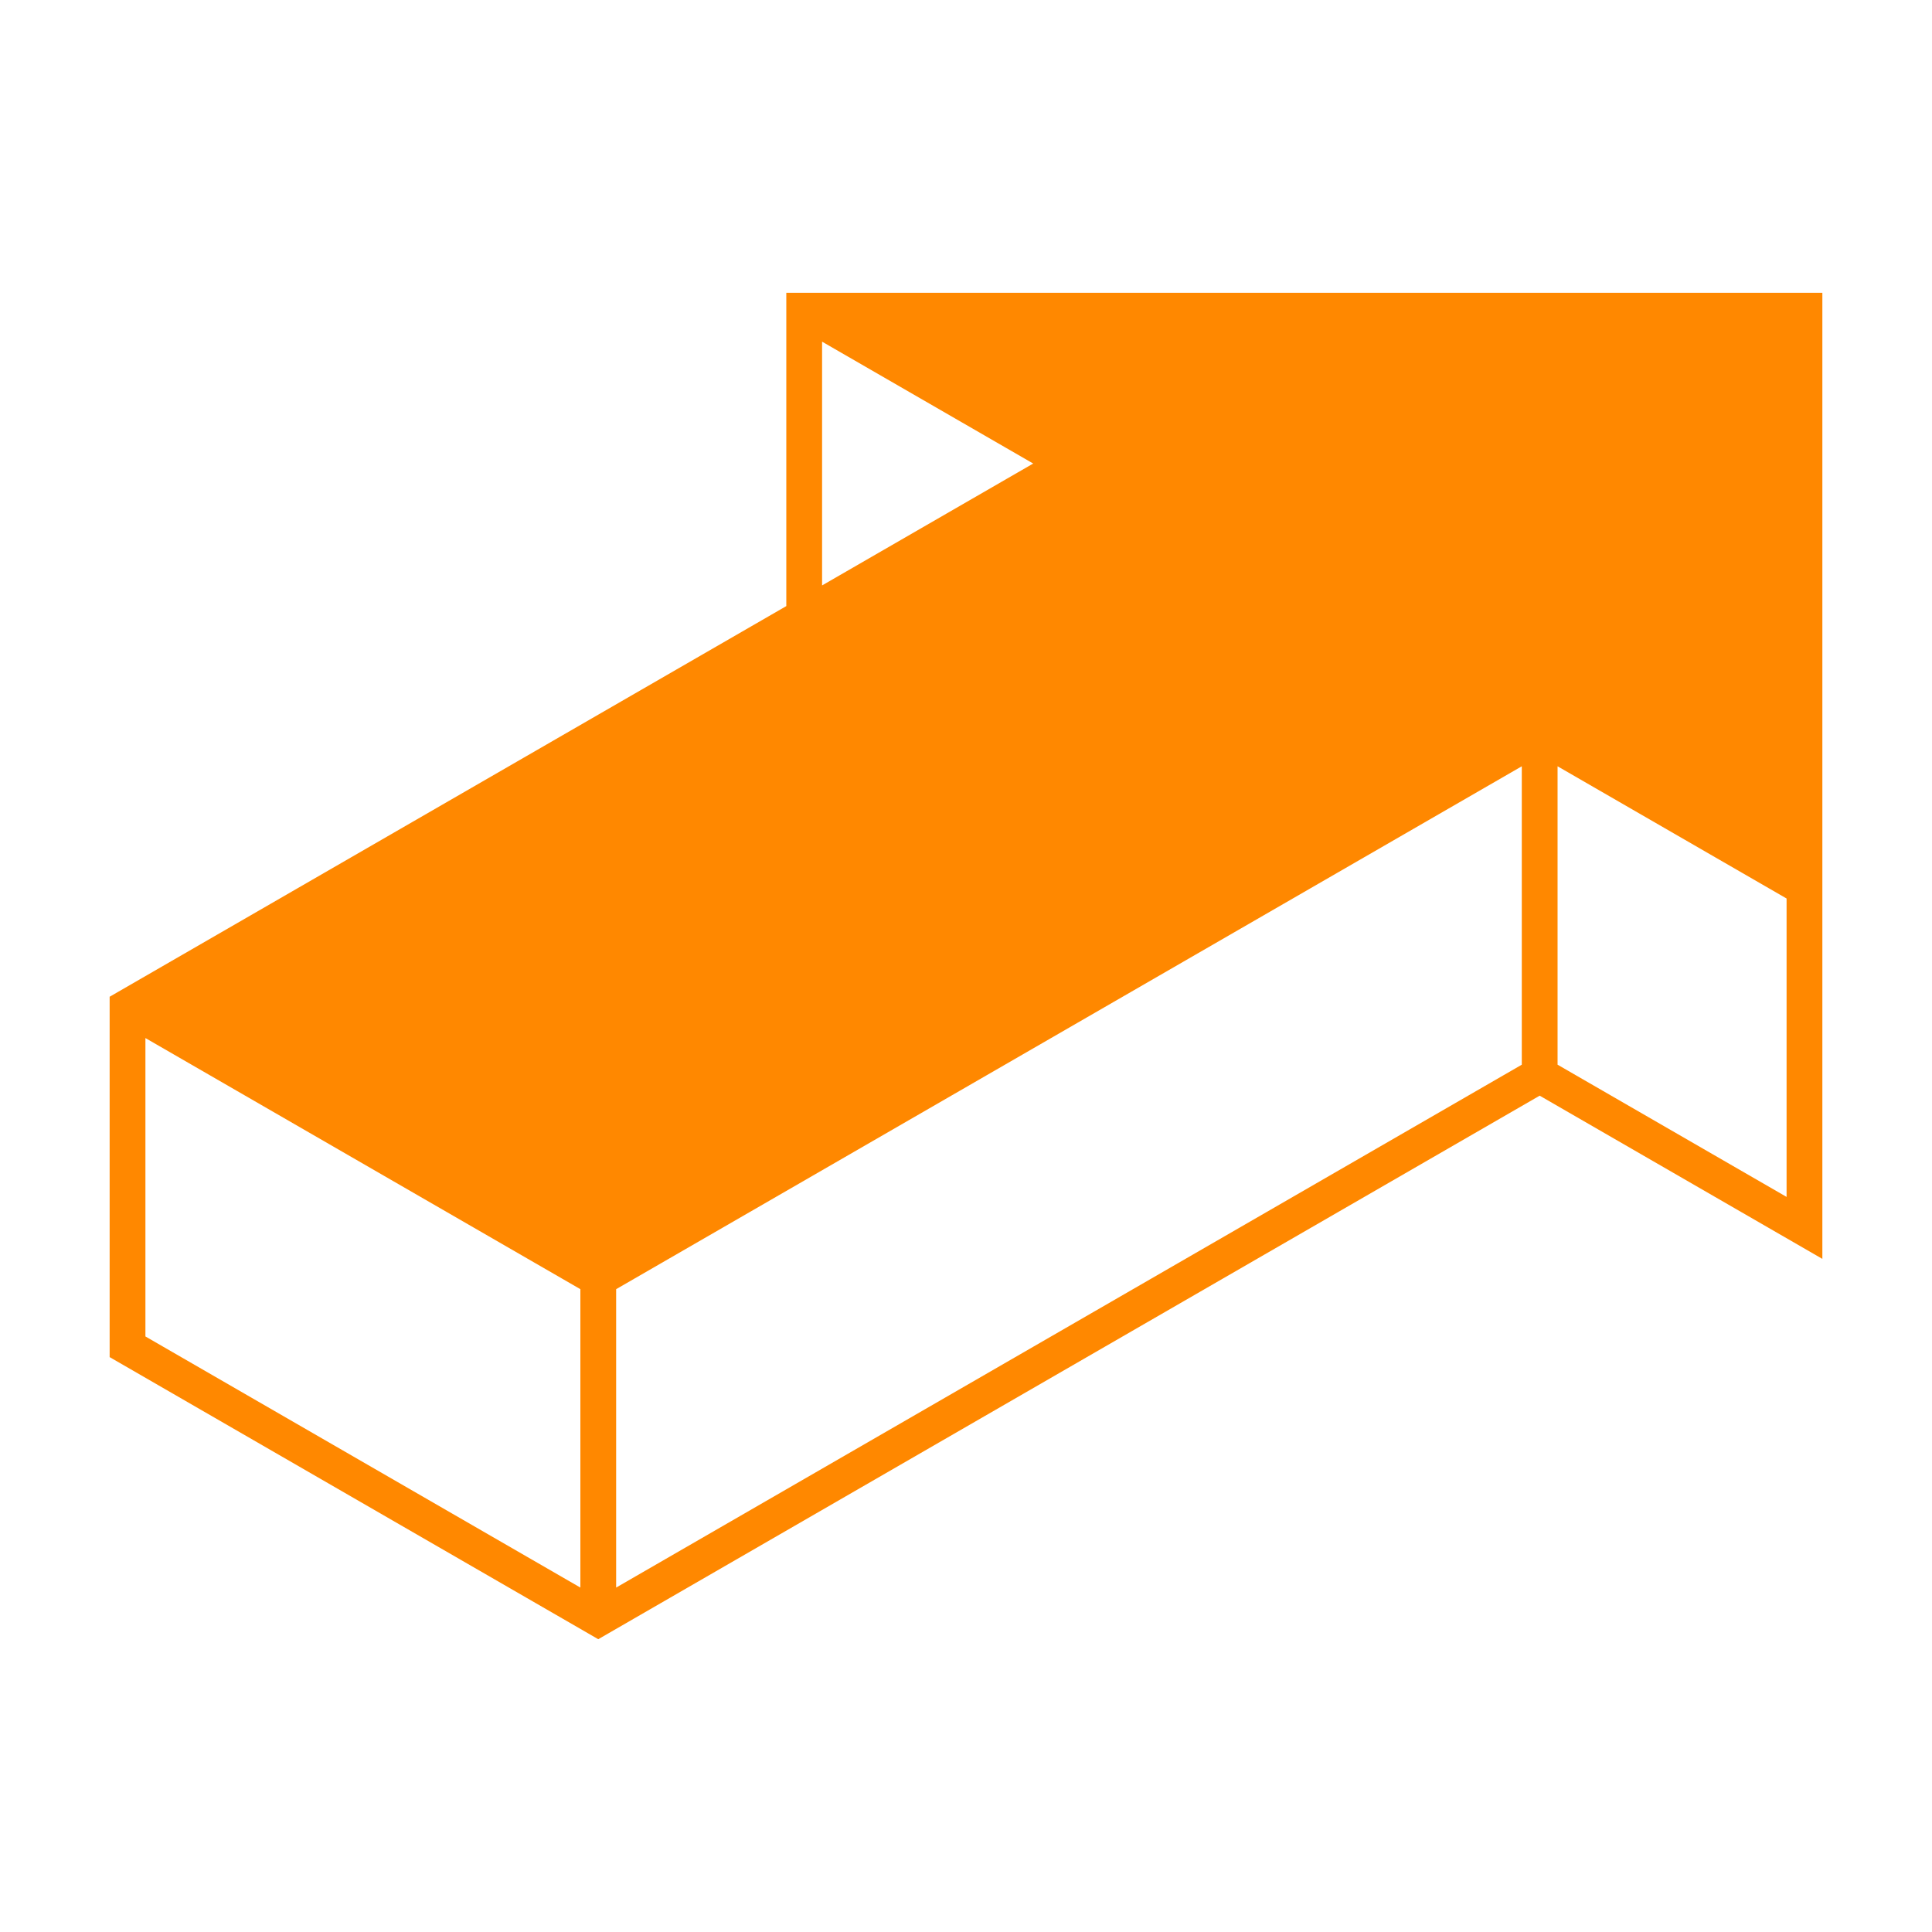
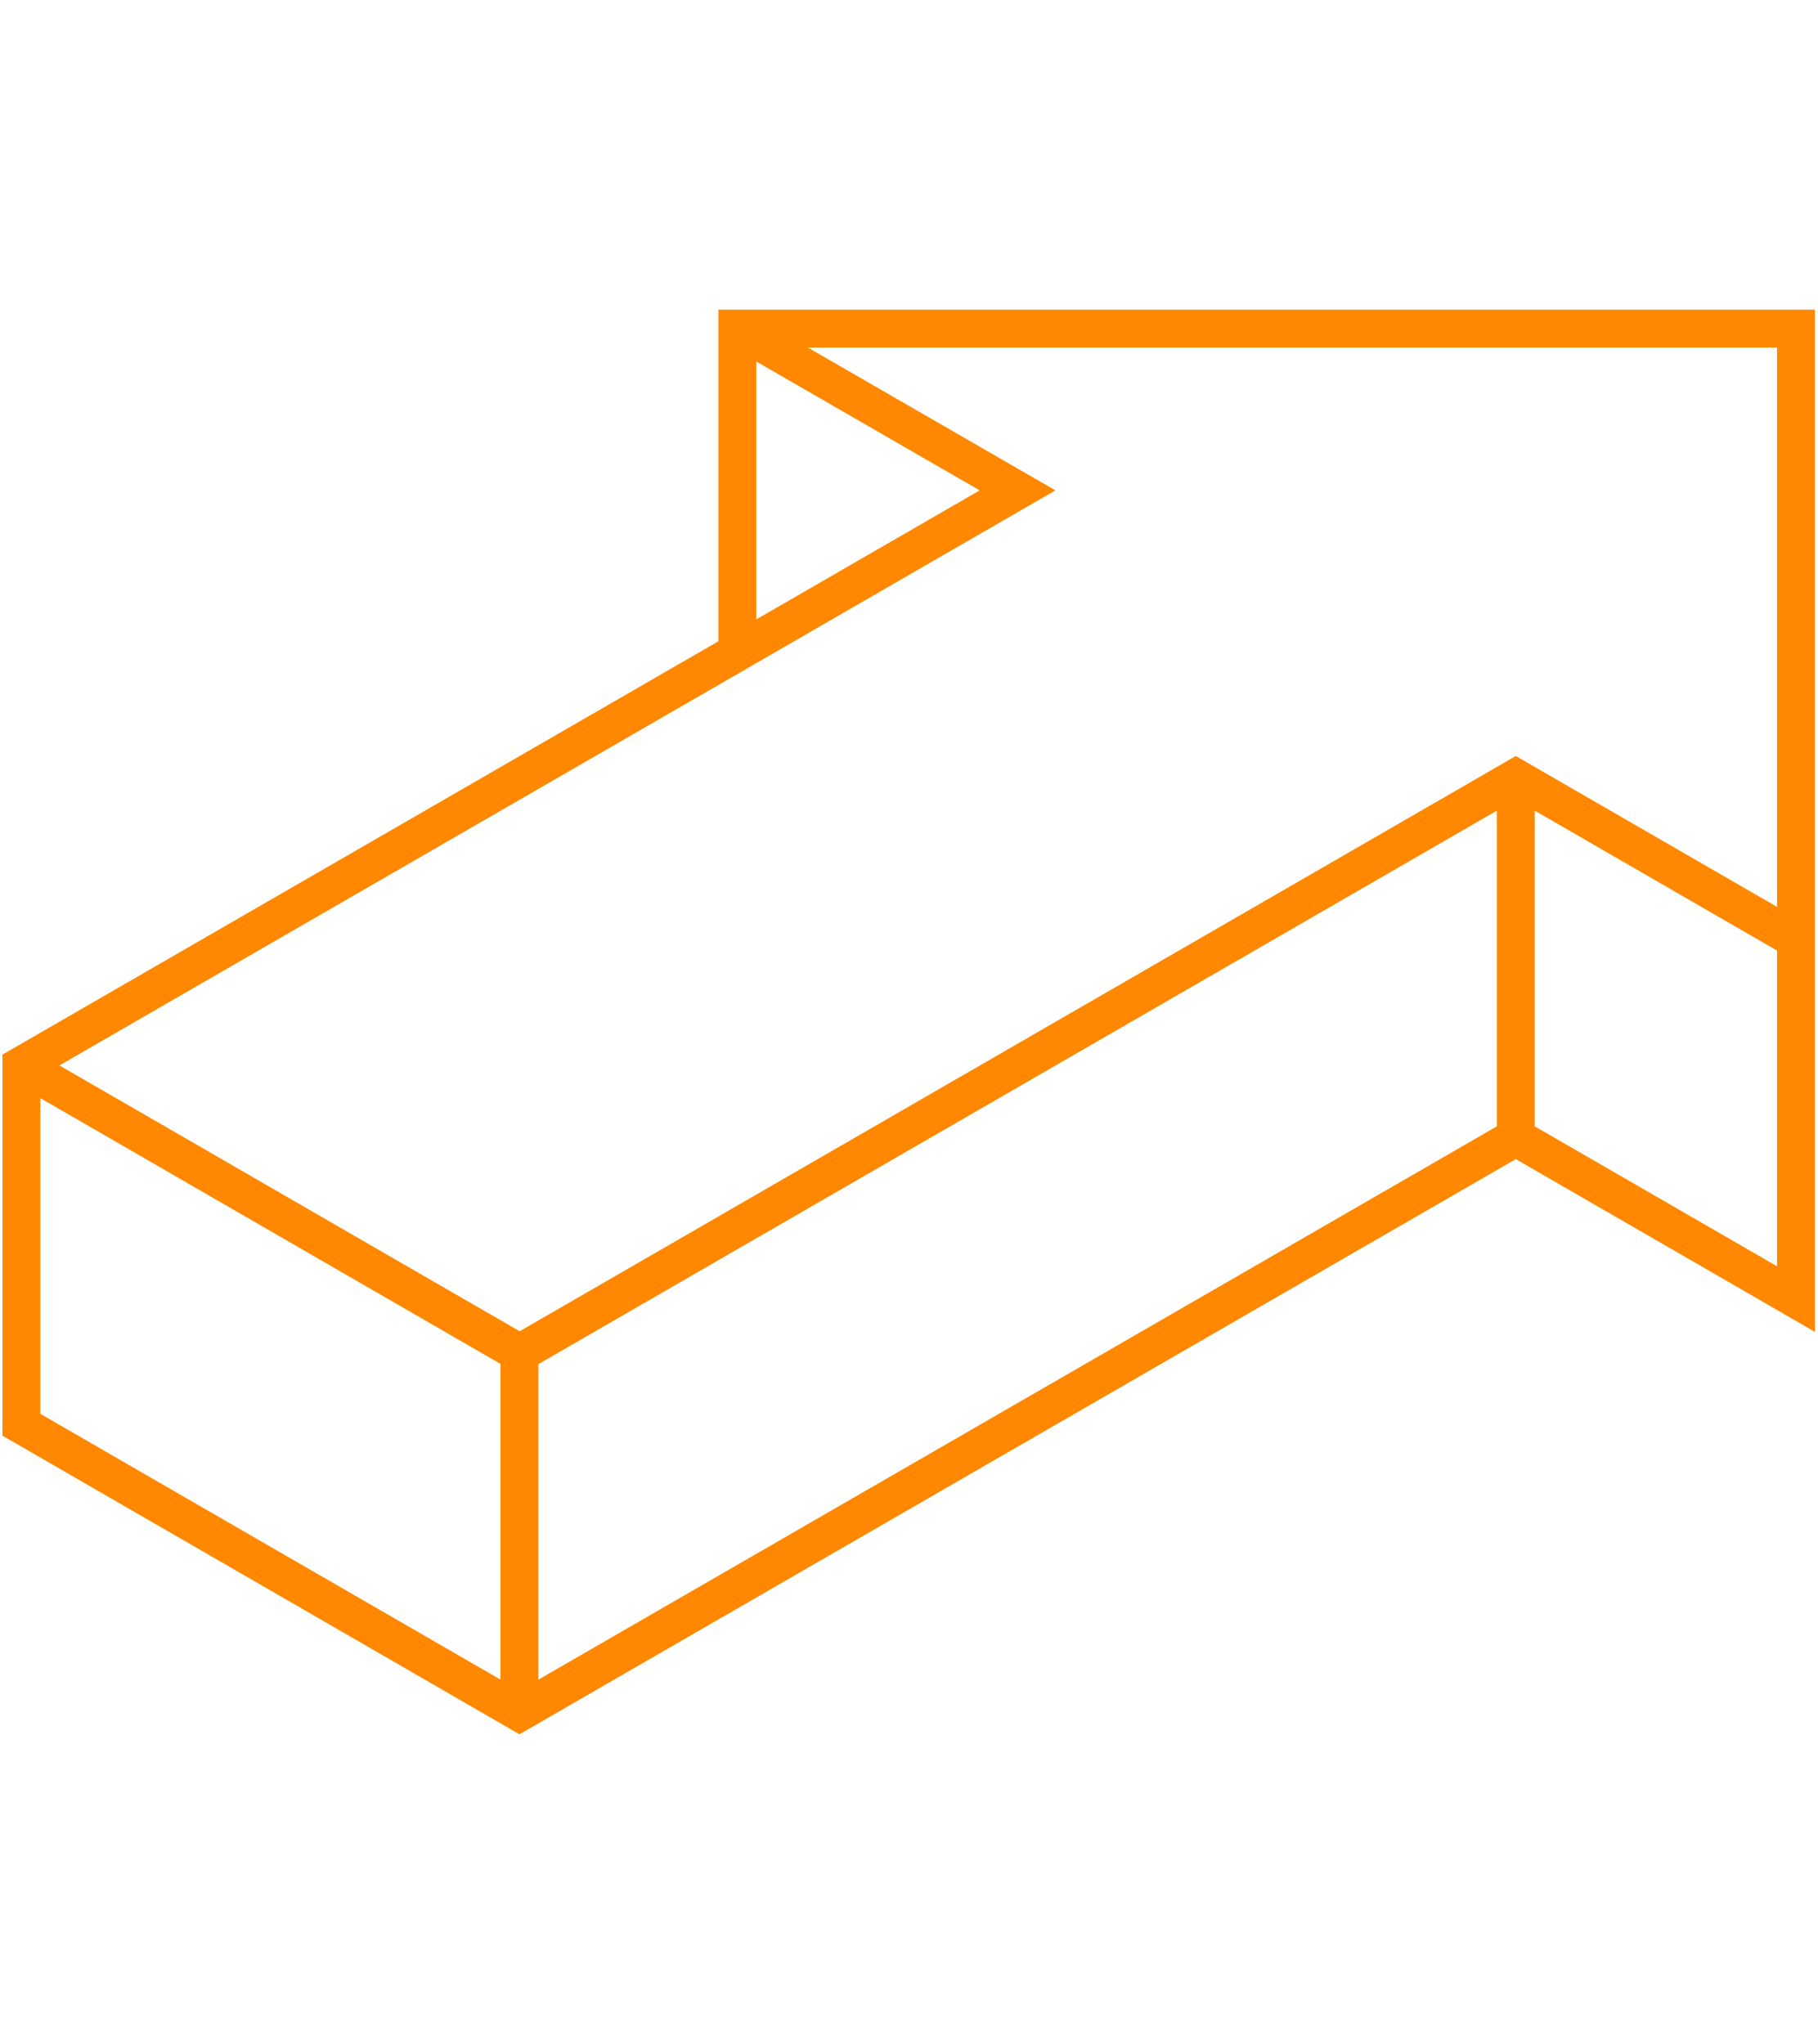
- <svg xmlns="http://www.w3.org/2000/svg" viewBox="0 0 108 108">
-   <path fill="hsl(32, 100%, 50%)" d="M7.13 56.296l52.626-30.384-14.801-8.545h55.916V49.65l-14.802-8.546-52.626 30.384z" />
-   <path fill="none" stroke="hsl(32, 100%, 50%)" stroke-width="2" d="M44.955 17.367l14.801 8.545-14.801 8.546M7.129 56.296l37.826-21.838V17.367h55.916V68.64l-14.802-8.546-52.626 30.384L7.129 75.286zm93.742-6.646l-14.802-8.546-52.626 30.384M7.129 56.296l26.314 15.192m0 18.99v-18.99m52.626-11.394v-18.99m14.802 8.546v18.99" />
+ <svg xmlns="http://www.w3.org/2000/svg" viewBox="0 0 96 108">
+   <path fill="none" stroke="hsl(32, 100%, 50%)" stroke-width="2" d="M38.95 17.37l14.8 8.54-14.8 8.55M1.13 56.3l37.82-21.84v-17.1h55.92v51.28l-14.8-8.55-52.63 30.39-26.31-15.2zm93.74-6.65l-14.8-8.55L27.44 71.5M1.13 56.29l26.31 15.2m0 18.99v-19M80.07 60.1V41.1m14.8 8.55v18.99" />
</svg>
